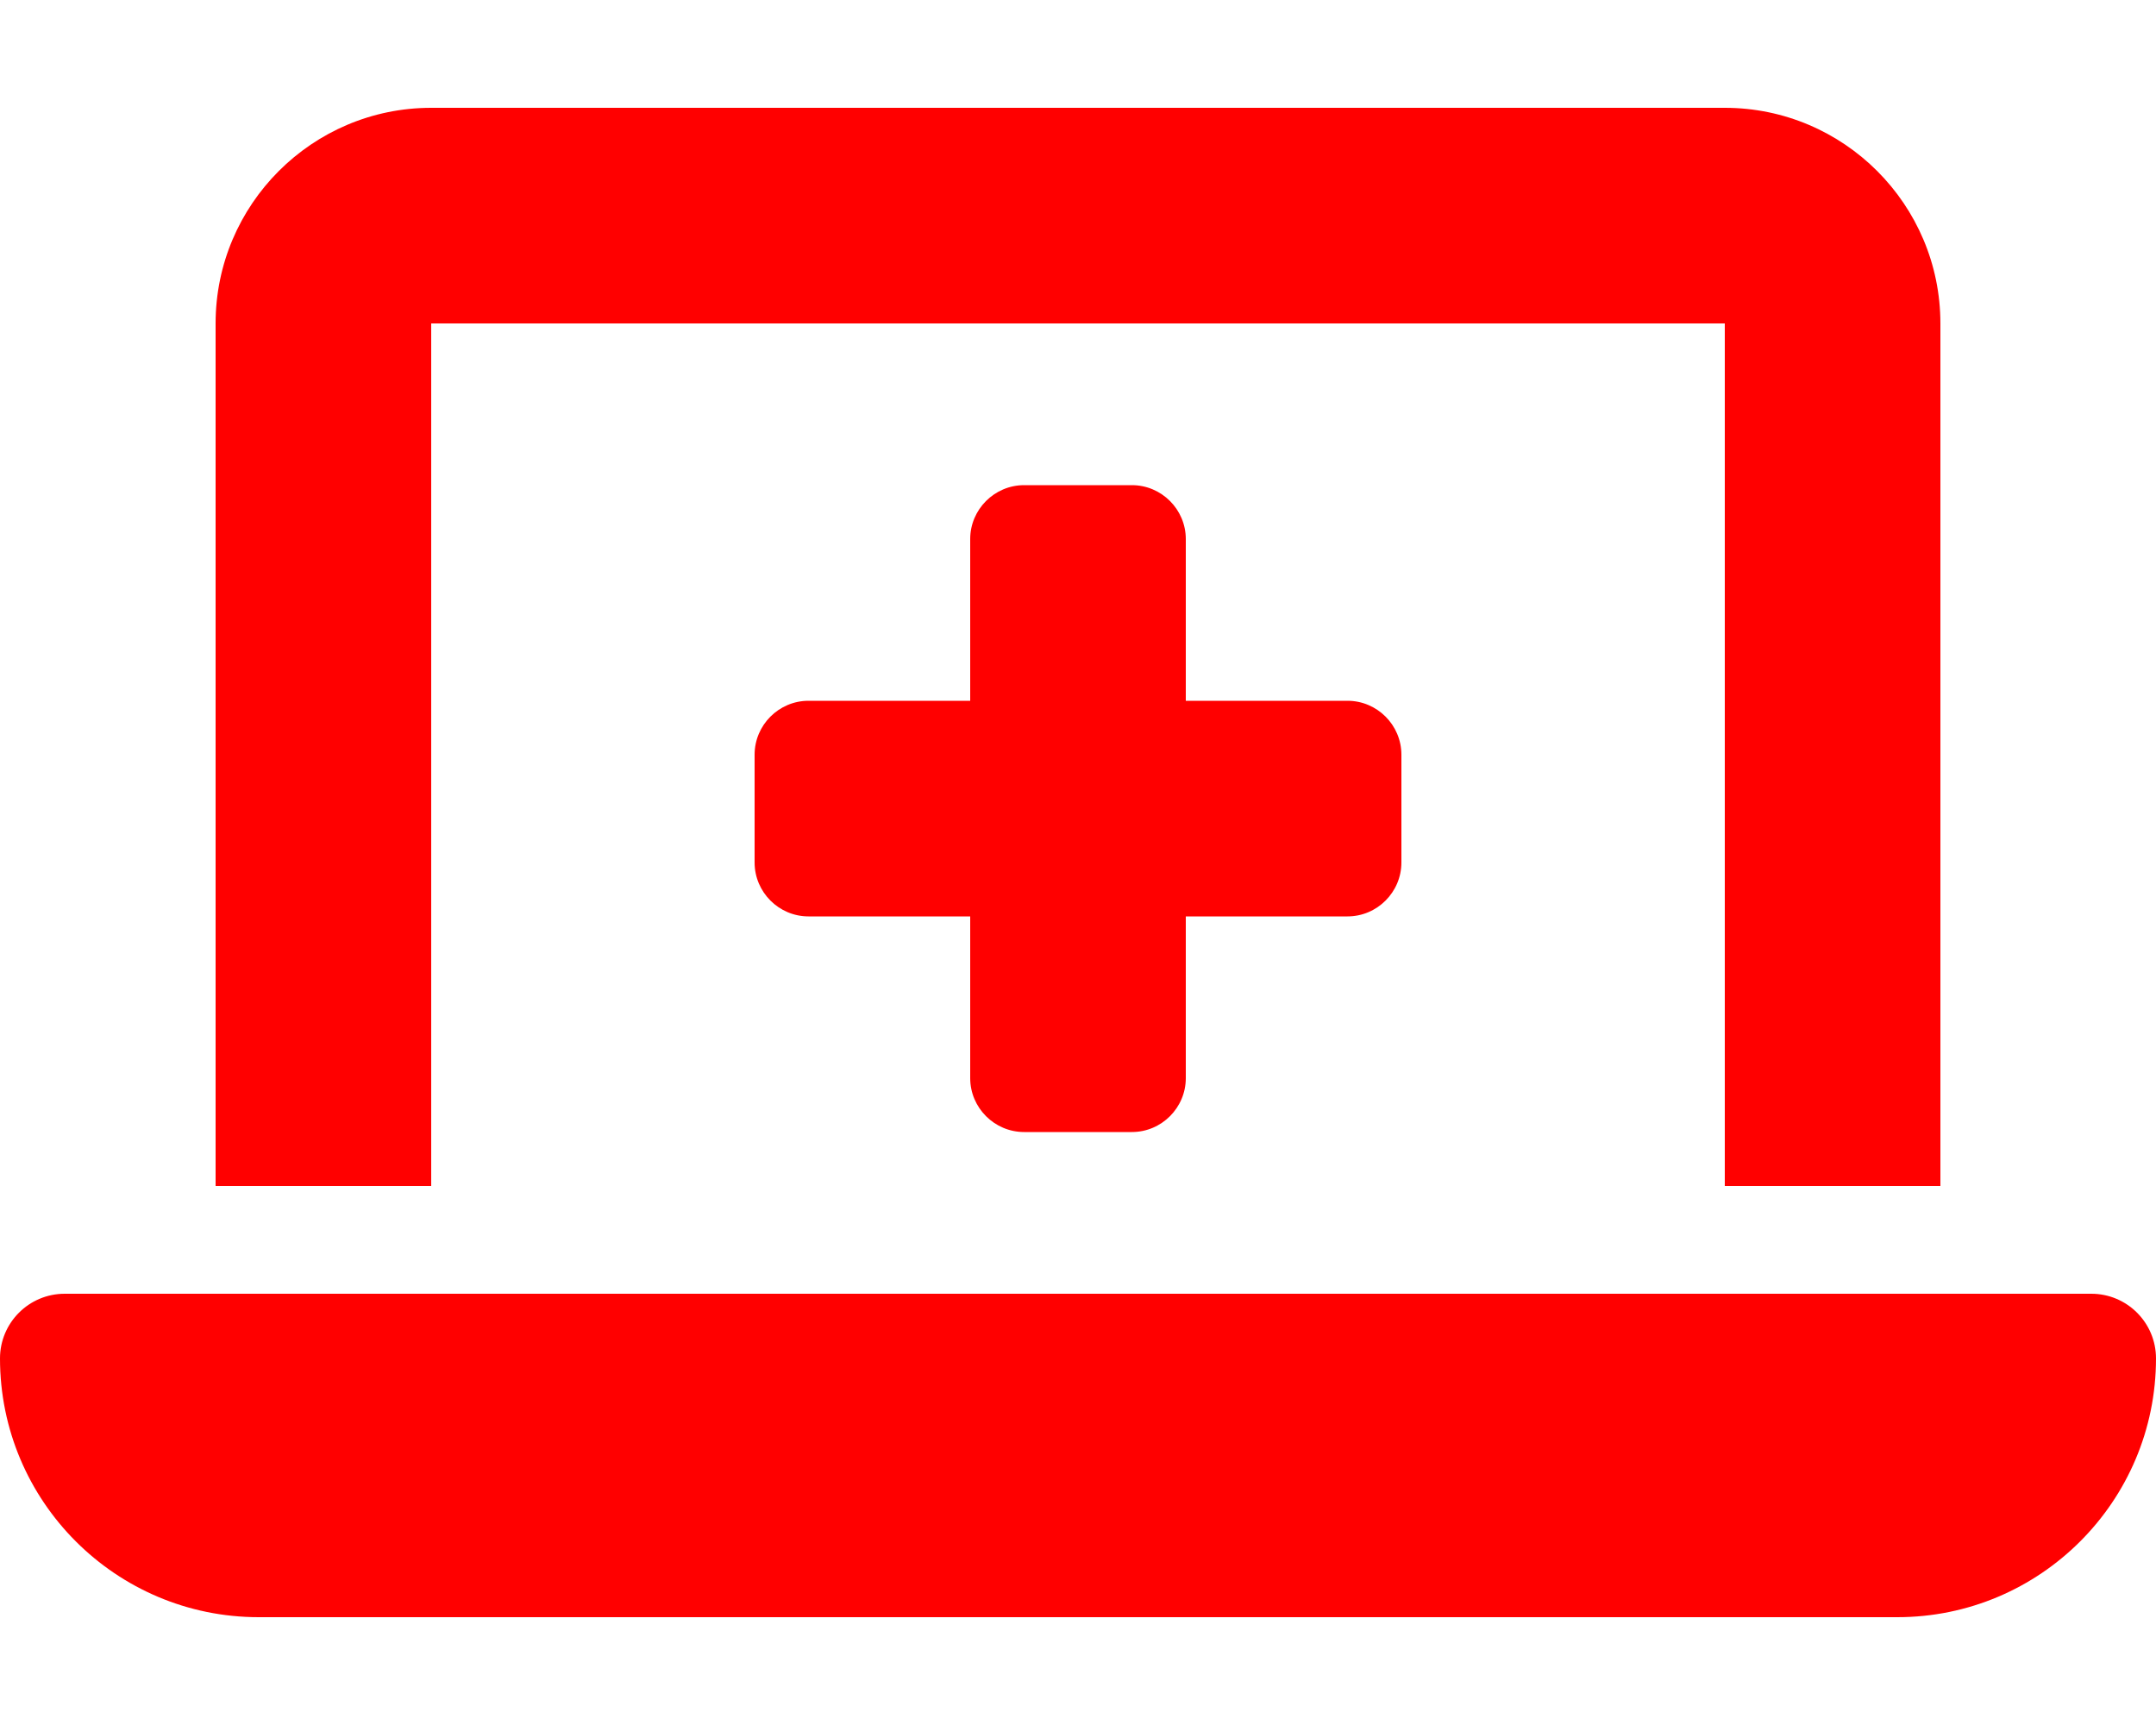
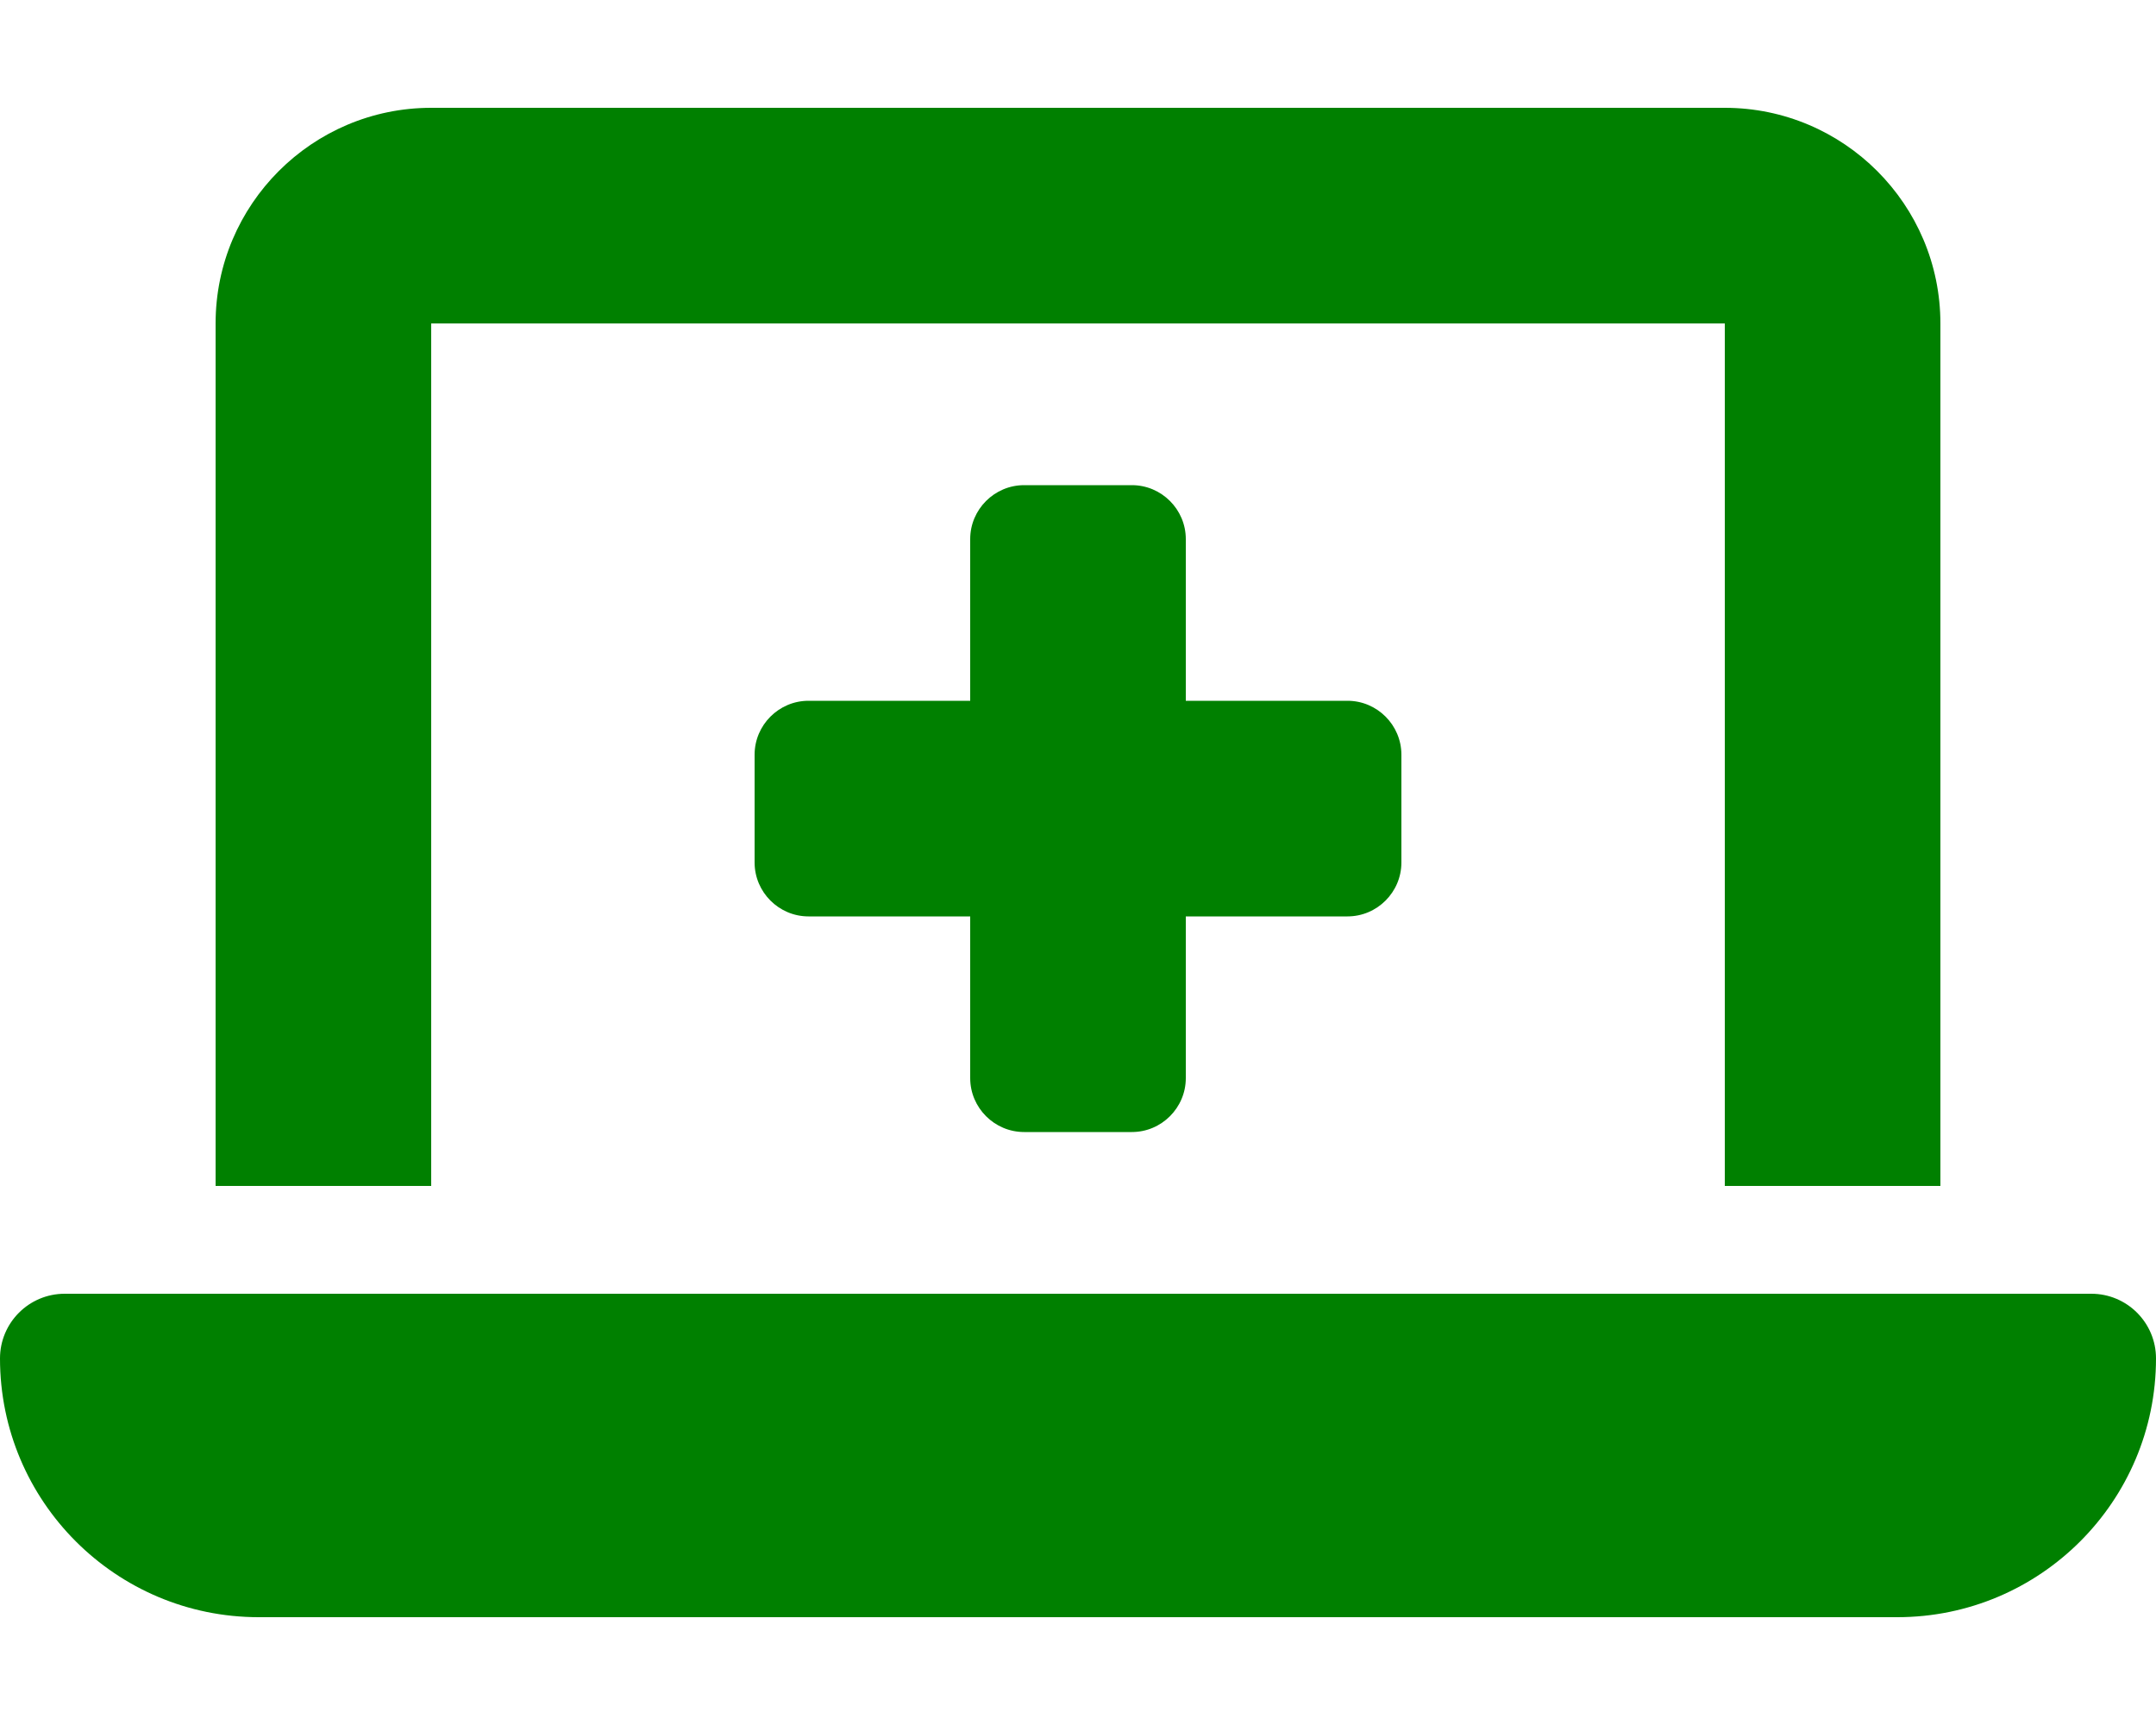
<svg xmlns="http://www.w3.org/2000/svg" viewBox="0 0 640 512">
-   <path d="M64 96c0-35.3 28.7-64 64-64H512c35.3 0 64 28.7 64 64V352H512V96H128V352H64V96zM0 403.2C0 392.6 8.6 384 19.2 384H620.8c10.6 0 19.2 8.6 19.2 19.2c0 42.4-34.4 76.8-76.8 76.8H76.8C34.4 480 0 445.6 0 403.2zM288 160c0-8.8 7.2-16 16-16h32c8.8 0 16 7.2 16 16v48h48c8.8 0 16 7.2 16 16v32c0 8.8-7.2 16-16 16H352v48c0 8.8-7.2 16-16 16H304c-8.8 0-16-7.2-16-16V272H240c-8.8 0-16-7.2-16-16V224c0-8.8 7.2-16 16-16h48V160z" fill="red" />
+   <path d="M64 96c0-35.3 28.7-64 64-64H512c35.3 0 64 28.7 64 64V352H512V96H128V352H64V96zM0 403.2C0 392.6 8.6 384 19.2 384H620.8c10.6 0 19.2 8.6 19.2 19.2c0 42.4-34.4 76.8-76.8 76.8H76.8C34.4 480 0 445.6 0 403.2zM288 160c0-8.8 7.2-16 16-16h32c8.8 0 16 7.2 16 16v48h48c8.8 0 16 7.2 16 16v32c0 8.8-7.2 16-16 16H352v48c0 8.8-7.2 16-16 16H304c-8.8 0-16-7.2-16-16V272H240c-8.8 0-16-7.2-16-16V224c0-8.8 7.2-16 16-16h48V160z" fill="green" />
</svg>
